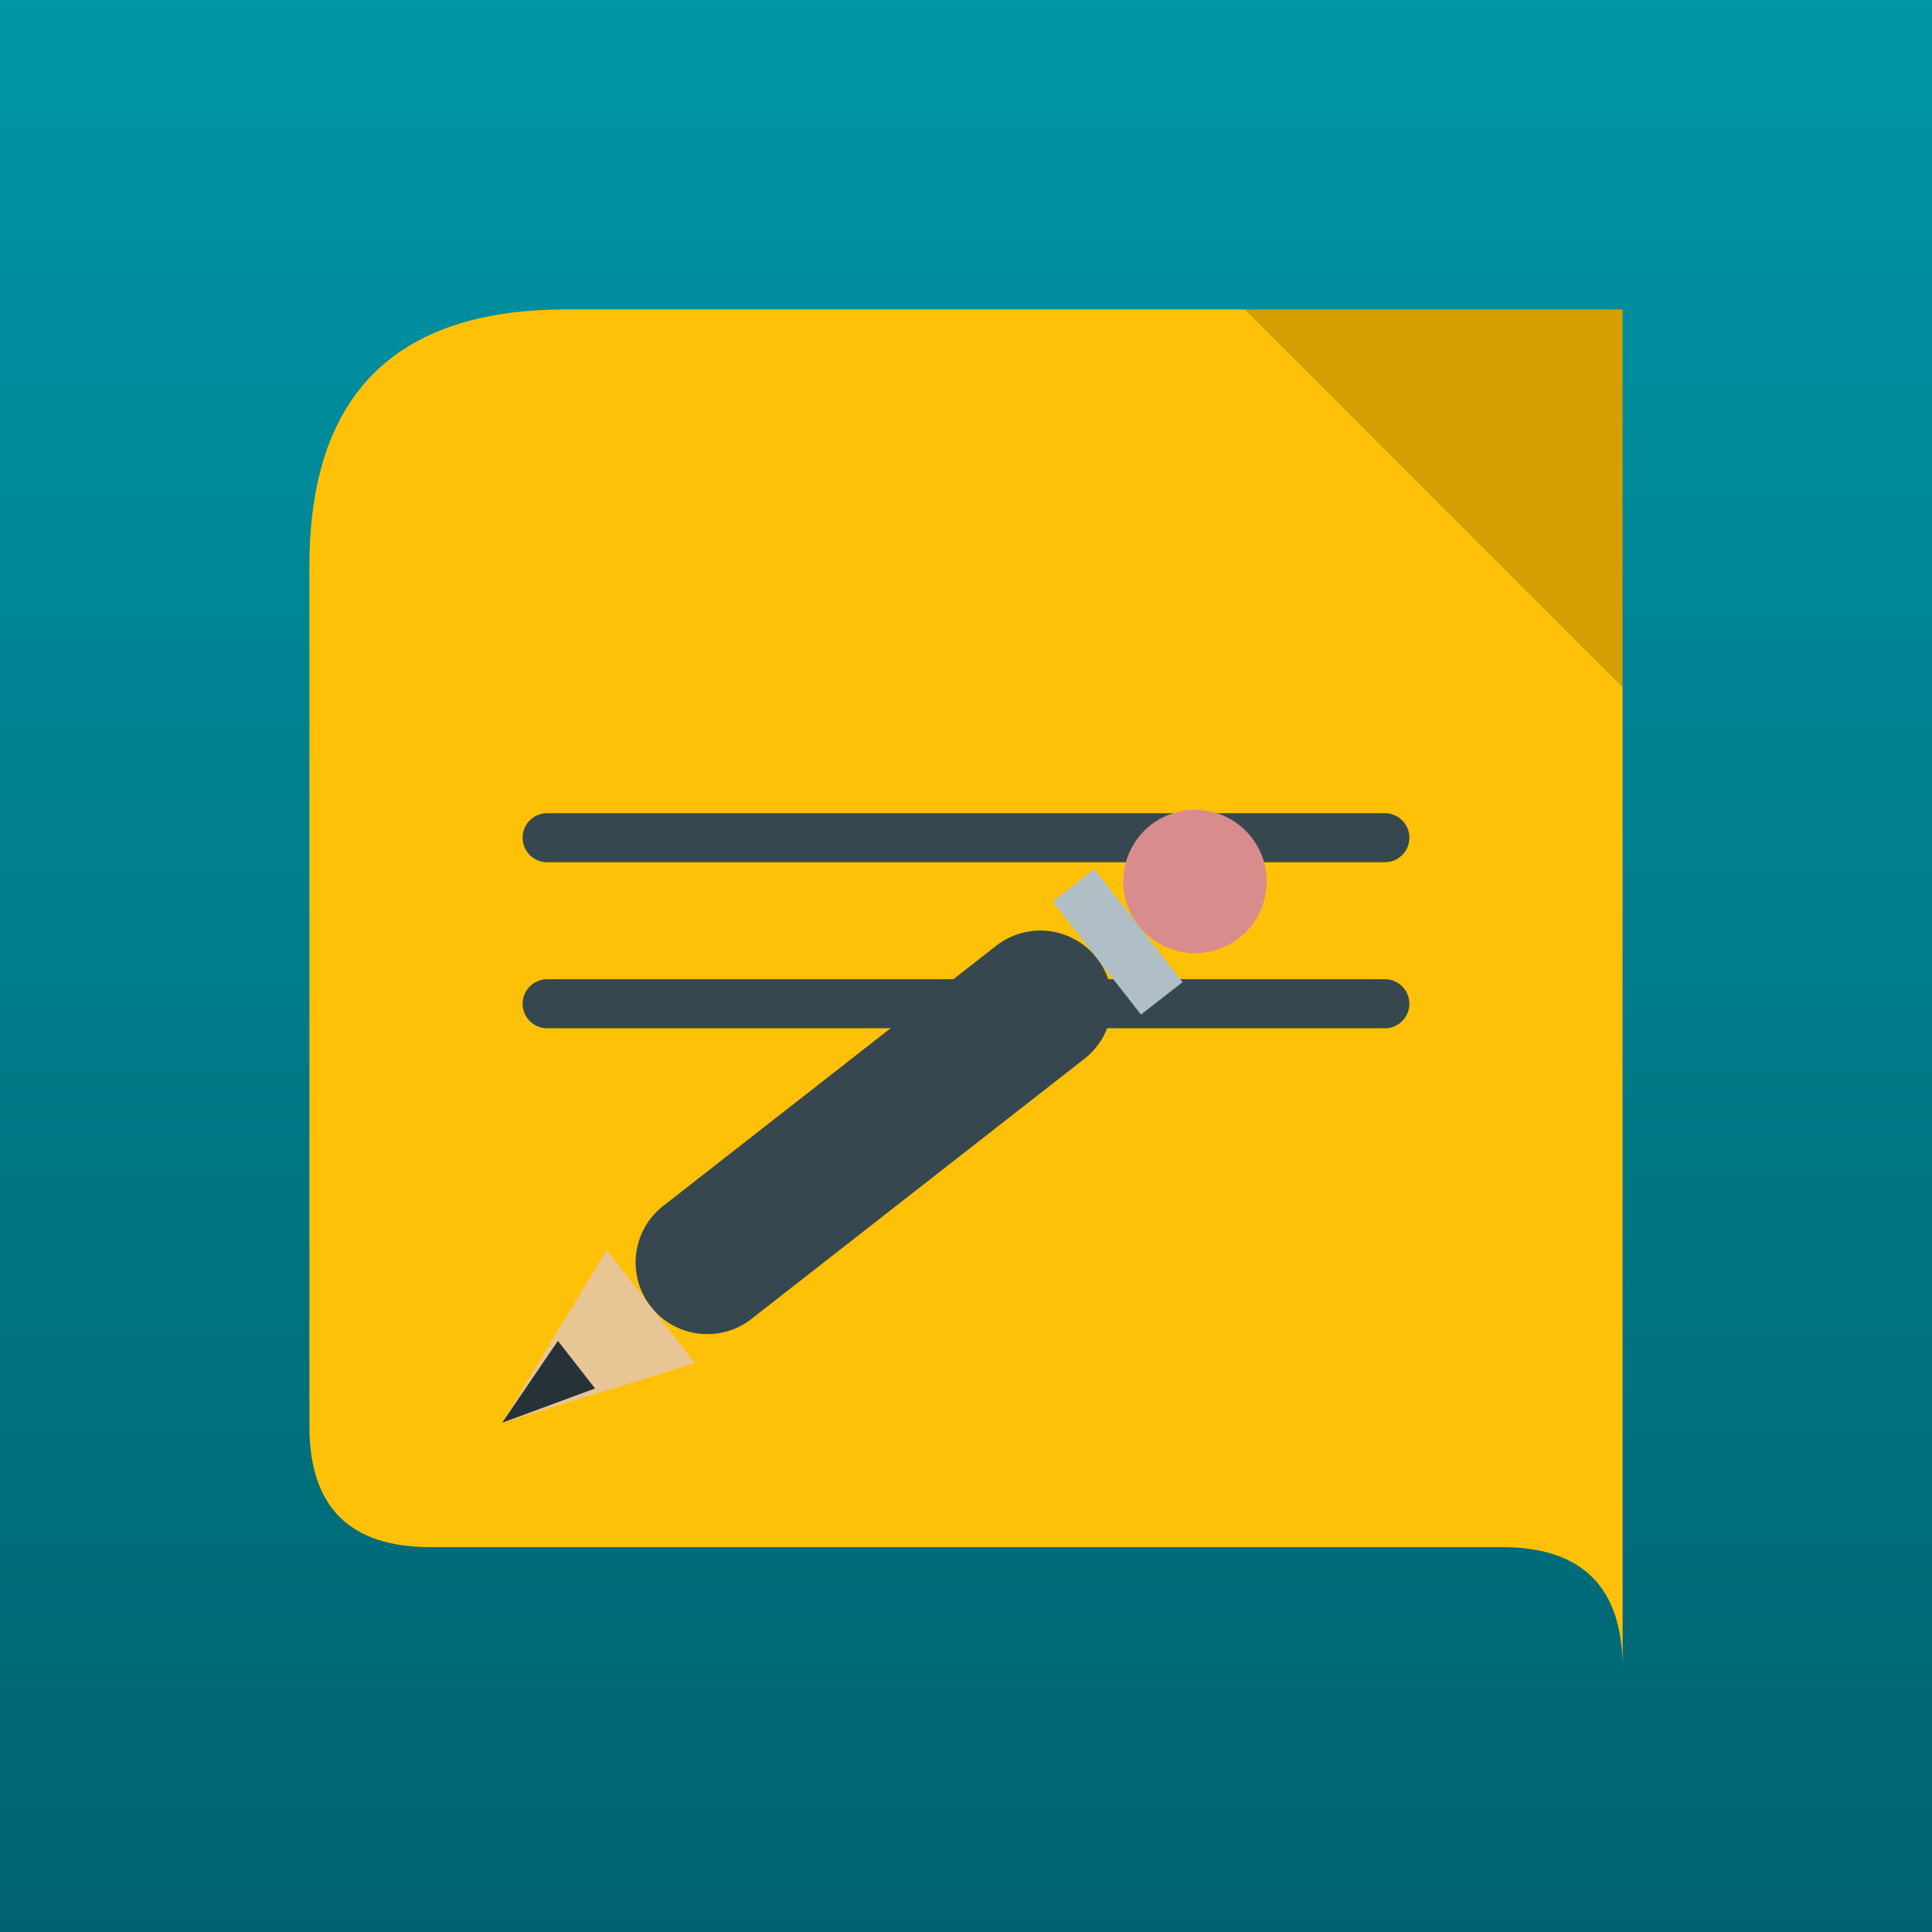
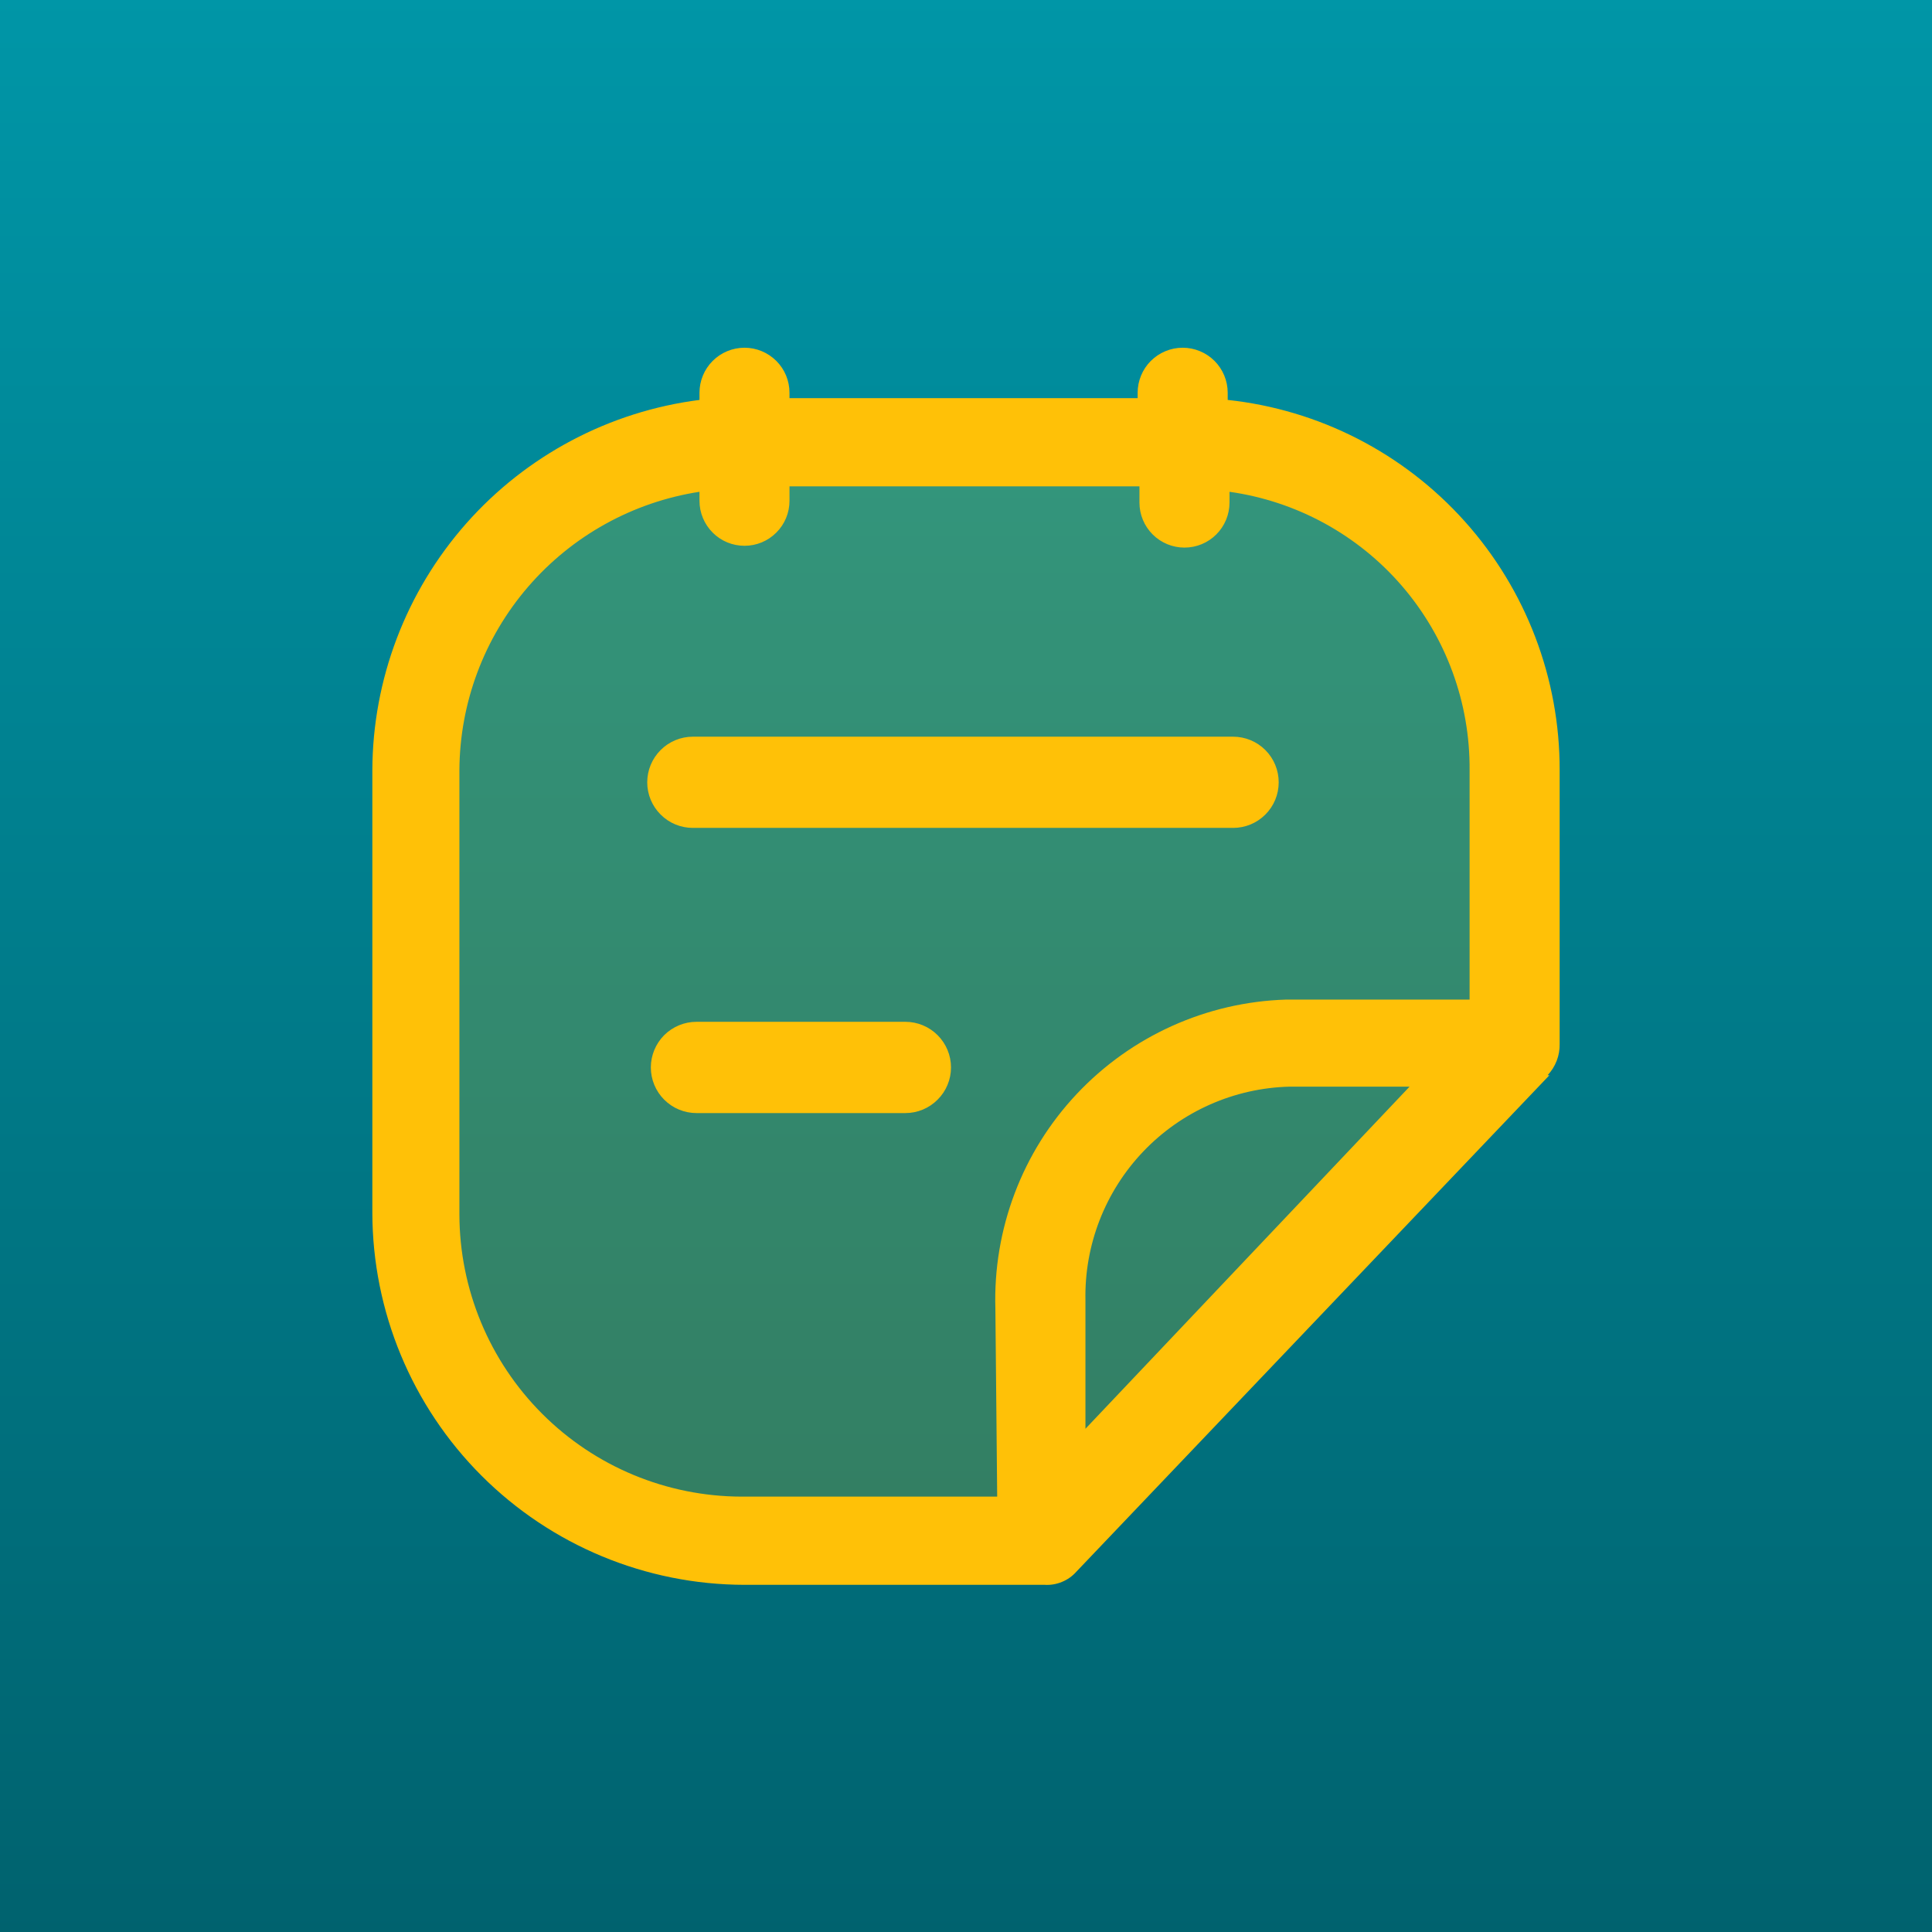
<svg xmlns="http://www.w3.org/2000/svg" viewBox="0 0 512 512">
  <defs>
    <linearGradient id="bg" x1="0" y1="0" x2="0" y2="1">
      <stop offset="0" stop-color="#0096a7" />
      <stop offset="1" stop-color="#00626e" />
    </linearGradient>
  </defs>
  <rect width="512" height="512" fill="url(#bg)" />
-   <g>
-     <path d="M82 410 V150 Q82 82 150 82 H330 L430 182 V442 Q430 410 398 410 H114 Q82 410 82 378 Z" fill="#ffc107" />
-     <polygon points="330,82 430,82 430,182" fill="#d69e00" />
-     <g stroke="#37474f" stroke-width="13" stroke-linecap="round">
-       <line x1="145" y1="222" x2="367" y2="222" />
-       <line x1="145" y1="266" x2="367" y2="266" />
-     </g>
-     <g transform="rotate(-38 256 281)">
-       <rect x="150" y="262" width="150" height="38" rx="19" fill="#37474f" />
-       <rect x="300" y="262" width="14" height="38" fill="#b0bec5" />
-       <rect x="314" y="262" width="38" height="38" rx="19" fill="#d98c8c" />
-       <polygon points="150,262 150,300 100,281" fill="#e8c594" />
-       <polygon points="125,273 125,289 100,281" fill="#263238" />
-     </g>
+   <g transform="translate(82,82) scale(14.5)">
+     <path opacity="0.2" d="M14.002 22.973L22.583 13.967H22.551C22.694 13.813 22.773 13.61 22.768 13.4V8.435C22.773 6.769 22.16 5.16 21.047 3.919C19.935 2.678 18.403 1.893 16.747 1.716L15.113 1.683H8.797L7.164 1.716C5.527 1.925 4.023 2.721 2.931 3.958C1.839 5.194 1.234 6.785 1.229 8.435V16.46C1.232 18.25 1.944 19.966 3.209 21.231C4.475 22.497 6.191 23.209 7.98 23.212H13.425C13.533 23.218 13.641 23.2 13.741 23.158C13.841 23.117 13.93 23.053 14.002 22.973Z" fill="#ffc107" />
+     <path d="M16.882 9.476H7.008C6.787 9.476 6.575 9.389 6.419 9.232C6.262 9.076 6.174 8.864 6.174 8.643C6.174 8.422 6.262 8.21 6.419 8.053C6.575 7.897 6.787 7.809 7.008 7.809H16.882C17.103 7.809 17.315 7.897 17.471 8.053C17.628 8.21 17.715 8.422 17.715 8.643C17.715 8.864 17.628 9.076 17.471 9.232C17.315 9.389 17.103 9.476 16.882 9.476ZM10.892 13.02H7.074C6.853 13.02 6.641 13.108 6.484 13.264C6.328 13.421 6.24 13.633 6.24 13.854C6.24 14.075 6.328 14.287 6.484 14.443C6.641 14.6 6.853 14.688 7.074 14.688H10.892C11.113 14.688 11.325 14.6 11.481 14.443C11.638 14.287 11.726 14.075 11.726 13.854C11.726 13.633 11.638 13.421 11.481 13.264C11.325 13.108 11.113 13.02 10.892 13.02ZM22.663 13.996L14.018 23.069C13.946 23.151 13.856 23.215 13.755 23.256C13.655 23.298 13.546 23.317 13.437 23.31H7.952C6.149 23.308 4.42 22.59 3.145 21.315C1.87 20.04 1.153 18.312 1.15 16.509V8.423C1.155 6.762 1.765 5.159 2.865 3.913C3.965 2.668 5.481 1.865 7.129 1.654V1.523C7.129 1.305 7.216 1.095 7.37 0.941C7.524 0.787 7.733 0.7 7.952 0.7C8.17 0.7 8.379 0.787 8.533 0.941C8.688 1.095 8.774 1.305 8.774 1.523V1.622H15.137V1.523C15.137 1.305 15.224 1.095 15.378 0.941C15.533 0.787 15.742 0.7 15.96 0.7C16.178 0.7 16.388 0.787 16.542 0.941C16.696 1.095 16.783 1.305 16.783 1.523V1.654C18.452 1.833 19.996 2.624 21.116 3.874C22.236 5.124 22.854 6.745 22.85 8.423V13.426C22.854 13.637 22.775 13.842 22.63 13.996H22.663ZM12.537 18.264C12.493 16.811 13.027 15.399 14.023 14.34C15.019 13.281 16.394 12.66 17.847 12.614H21.204V8.423C21.214 7.187 20.774 5.99 19.967 5.053C19.16 4.117 18.04 3.506 16.816 3.333V3.53C16.816 3.749 16.729 3.958 16.575 4.112C16.421 4.267 16.211 4.353 15.993 4.353C15.775 4.353 15.566 4.267 15.411 4.112C15.257 3.958 15.17 3.749 15.17 3.53V3.234H8.774V3.498C8.774 3.716 8.688 3.925 8.533 4.079C8.379 4.234 8.17 4.32 7.952 4.32C7.733 4.32 7.524 4.234 7.37 4.079C7.216 3.925 7.129 3.716 7.129 3.498V3.333C5.912 3.521 4.801 4.137 3.997 5.069C3.192 6.002 2.747 7.192 2.741 8.423V16.542C2.744 17.908 3.288 19.218 4.254 20.184C5.22 21.151 6.53 21.695 7.897 21.698H12.57L12.537 18.264ZM17.913 14.205C16.901 14.231 15.941 14.656 15.242 15.388C14.543 16.12 14.162 17.099 14.183 18.11V20.458L20.107 14.205H17.913Z" fill="#ffc107" />
  </g>
</svg>
